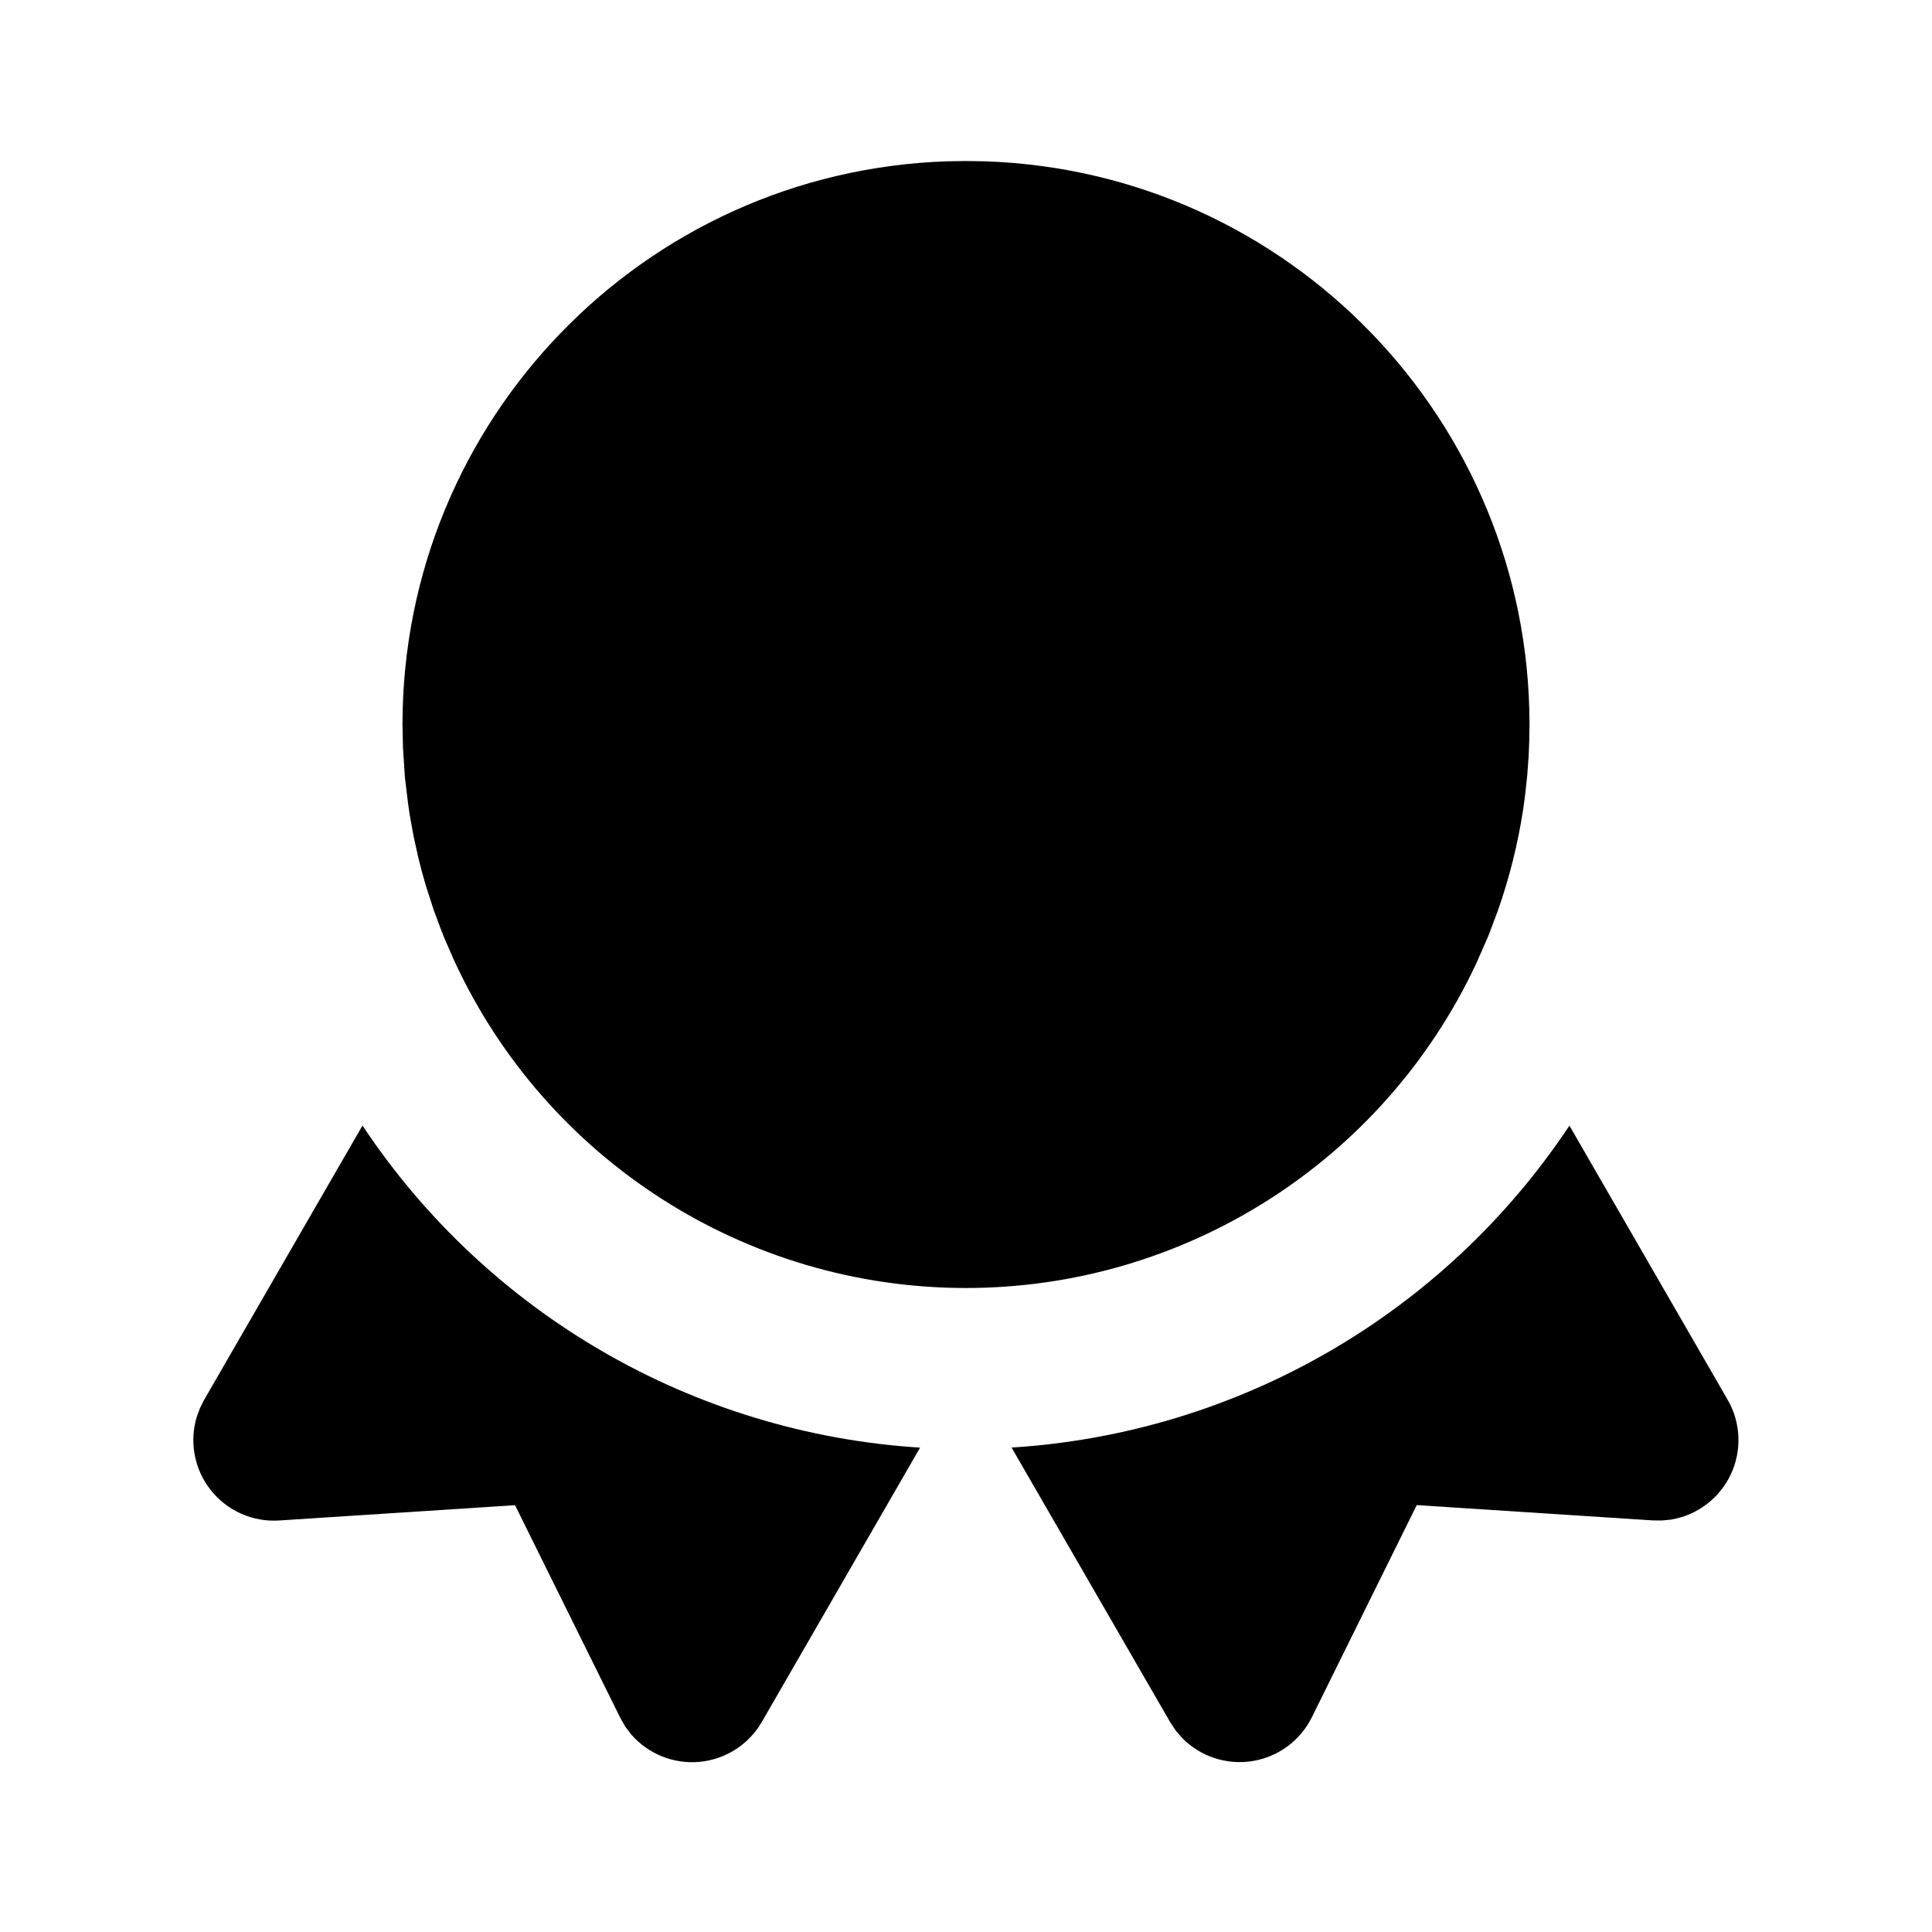
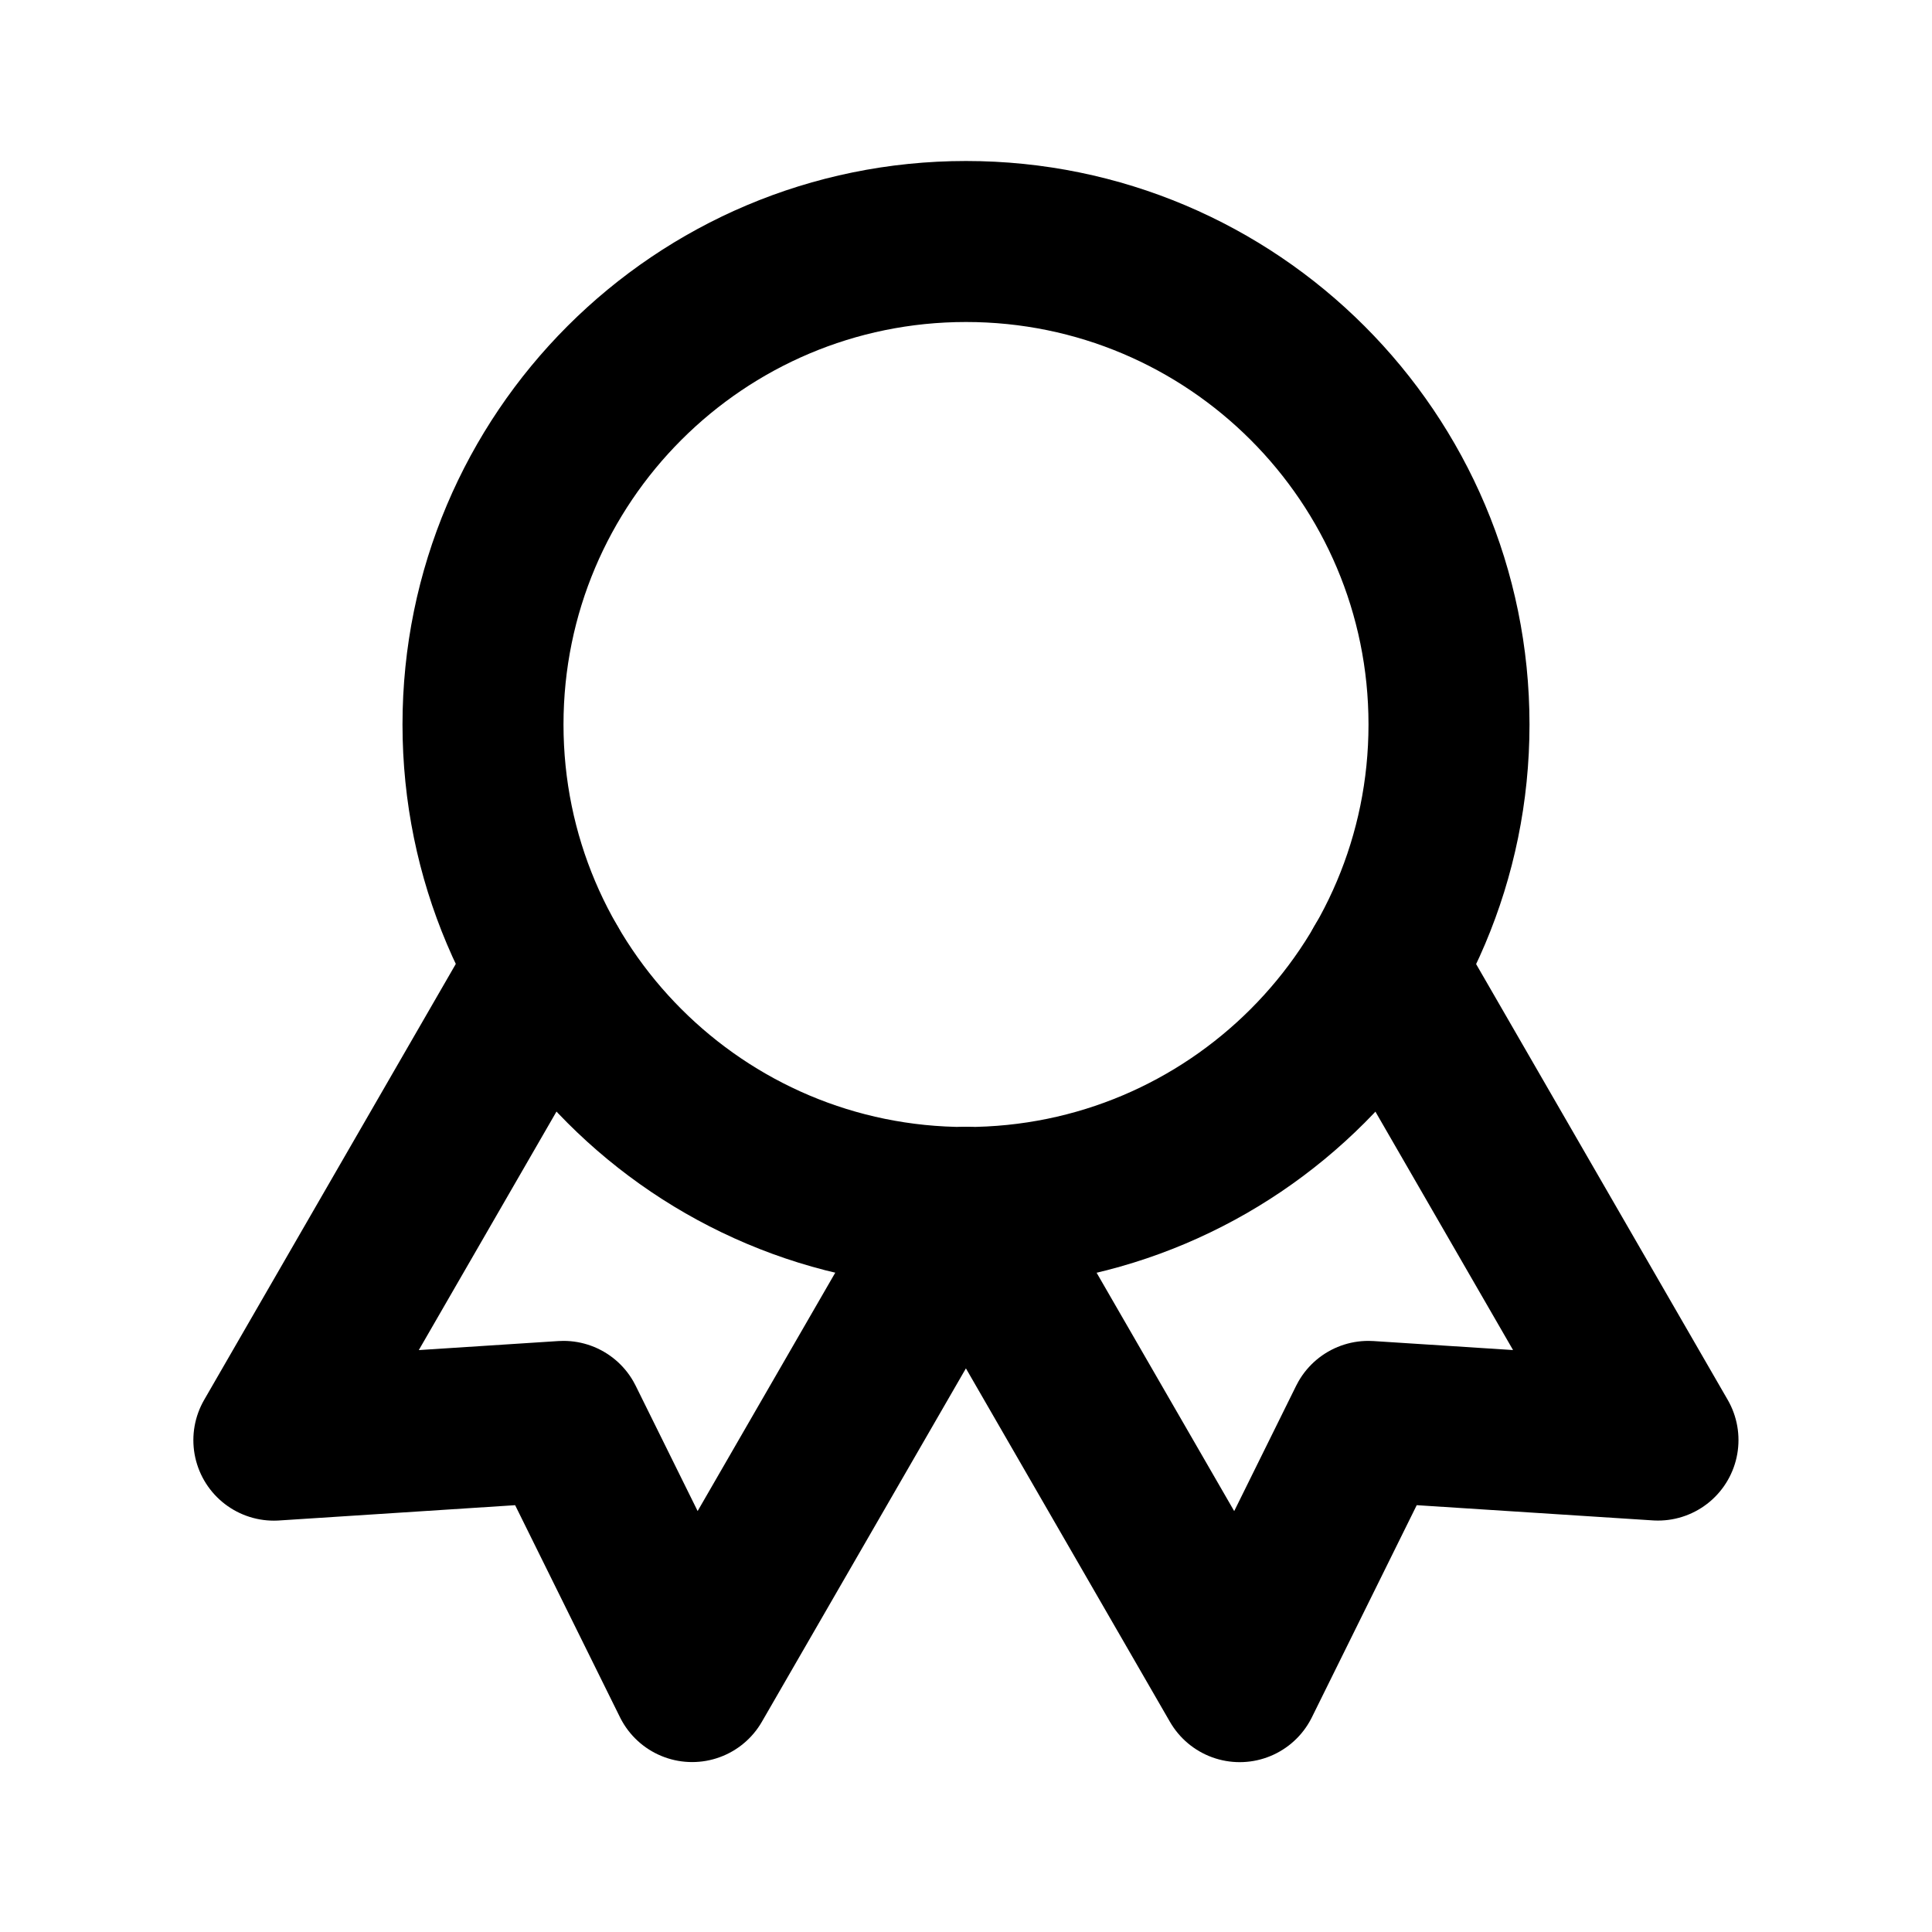
- <svg xmlns="http://www.w3.org/2000/svg" width="24" height="24" viewBox="0 0 24 24" fill="currentColor" class="icon icon-tabler icons-tabler-filled icon-tabler-award">
+ <svg xmlns="http://www.w3.org/2000/svg" width="24" height="24" viewBox="0 0 24 24" fill="none" stroke="currentColor" stroke-width="2" stroke-linecap="round" stroke-linejoin="round" class="icon icon-tabler icons-tabler-outline icon-tabler-award">
  <path stroke="none" d="M0 0h24v24H0z" fill="none" />
-   <path d="M19.496 13.983l1.966 3.406a1.001 1.001 0 0 1 -.705 1.488l-.113 .011l-.112 -.001l-2.933 -.19l-1.303 2.636a1.001 1.001 0 0 1 -1.608 .26l-.082 -.094l-.072 -.11l-1.968 -3.407a8.994 8.994 0 0 0 6.93 -3.999z" />
-   <path d="M11.43 17.982l-1.966 3.408a1.001 1.001 0 0 1 -1.622 .157l-.076 -.1l-.064 -.114l-1.304 -2.635l-2.931 .19a1.001 1.001 0 0 1 -1.022 -1.29l.04 -.107l.05 -.1l1.968 -3.409a8.994 8.994 0 0 0 6.927 4.001z" />
-   <path d="M12 2l.24 .004a7 7 0 0 1 6.76 6.996l-.003 .193l-.007 .192l-.018 .245l-.026 .242l-.024 .178a6.985 6.985 0 0 1 -.317 1.268l-.116 .308l-.153 .348a7.001 7.001 0 0 1 -12.688 -.028l-.13 -.297l-.052 -.133l-.08 -.217l-.095 -.294a6.96 6.96 0 0 1 -.093 -.344l-.06 -.271l-.049 -.271l-.02 -.139l-.039 -.323l-.024 -.365l-.006 -.292a7 7 0 0 1 6.76 -6.996l.24 -.004z" />
+   <path d="M12 9m-6 0a6 6 0 1 0 12 0a6 6 0 1 0 -12 0" />
+   <path d="M12 15l3.4 5.89l1.598 -3.233l3.598 .232l-3.4 -5.889" />
+   <path d="M6.802 12l-3.4 5.89l3.598 -.233l1.598 3.232l3.4 -5.889" />
</svg>
